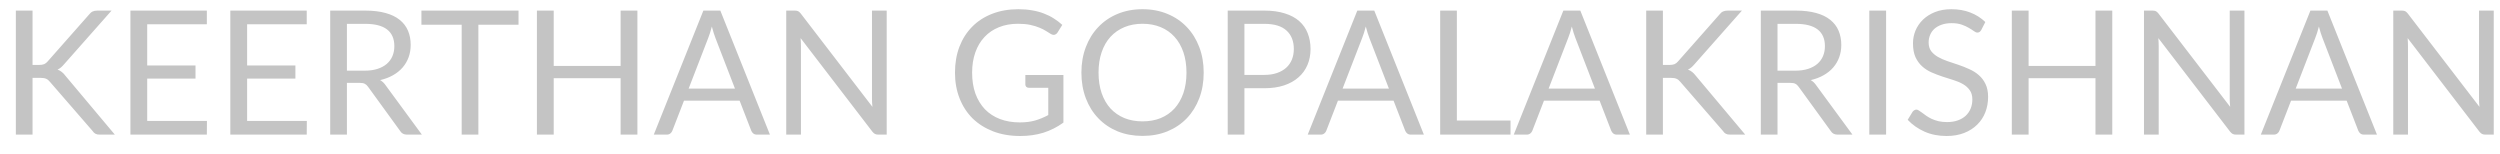
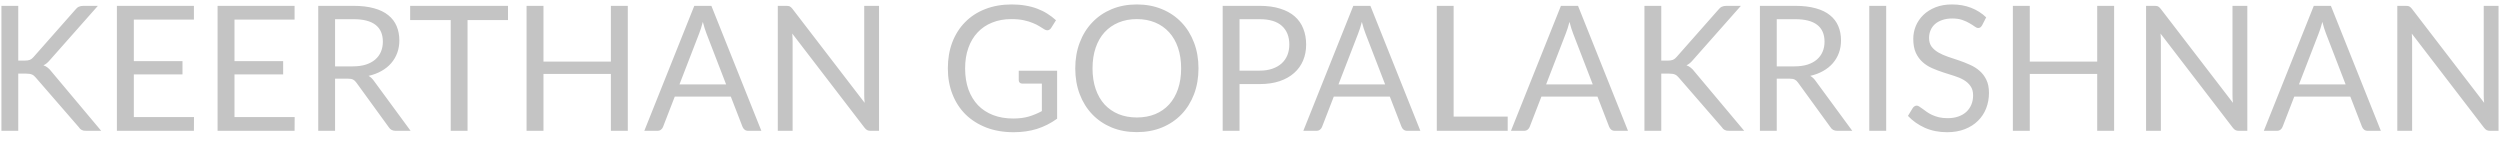
- <svg xmlns="http://www.w3.org/2000/svg" width="130" height="8" viewBox="0 0 130 8" fill="none">
-   <path d="M1.692 3.377H2.021C2.135 3.377 2.226 3.364 2.295 3.337C2.364 3.307 2.427 3.257 2.484 3.188L4.63 0.758C4.691 0.68 4.753 0.626 4.819 0.597C4.886 0.567 4.966 0.551 5.062 0.551H5.801L3.344 3.328C3.284 3.4 3.225 3.46 3.168 3.508C3.114 3.553 3.055 3.591 2.993 3.62C3.074 3.647 3.147 3.688 3.213 3.742C3.279 3.793 3.344 3.861 3.406 3.945L5.971 7H5.215C5.159 7 5.109 6.997 5.067 6.991C5.028 6.982 4.994 6.97 4.963 6.955C4.934 6.937 4.907 6.918 4.883 6.896C4.862 6.872 4.84 6.846 4.819 6.816L2.596 4.255C2.537 4.18 2.472 4.128 2.403 4.098C2.334 4.064 2.229 4.048 2.088 4.048H1.692V7H0.824V0.551H1.692V3.377ZM10.761 6.289L10.756 7H6.782V0.551H10.756V1.262H7.655V3.405H10.166V4.088H7.655V6.289H10.761ZM15.955 6.289L15.95 7H11.977V0.551H15.95V1.262H12.85V3.405H15.361V4.088H12.85V6.289H15.955ZM18.958 3.675C19.21 3.675 19.432 3.644 19.624 3.584C19.819 3.522 19.981 3.434 20.11 3.324C20.242 3.209 20.341 3.075 20.407 2.918C20.473 2.763 20.506 2.59 20.506 2.401C20.506 2.017 20.38 1.728 20.128 1.532C19.876 1.337 19.498 1.24 18.994 1.24H18.04V3.675H18.958ZM21.937 7H21.163C21.004 7 20.887 6.939 20.812 6.816L19.138 4.511C19.087 4.439 19.031 4.388 18.971 4.359C18.914 4.325 18.824 4.309 18.701 4.309H18.04V7H17.171V0.551H18.994C19.402 0.551 19.754 0.594 20.051 0.677C20.348 0.758 20.593 0.877 20.785 1.033C20.98 1.189 21.124 1.378 21.217 1.6C21.31 1.819 21.356 2.065 21.356 2.338C21.356 2.566 21.32 2.779 21.248 2.977C21.176 3.175 21.071 3.353 20.933 3.513C20.798 3.668 20.632 3.802 20.434 3.913C20.239 4.024 20.017 4.108 19.768 4.165C19.879 4.228 19.975 4.319 20.056 4.439L21.937 7ZM26.963 1.285H24.875V7H24.007V1.285H21.914V0.551H26.963V1.285ZM33.145 0.551V7H32.272V4.066H28.793V7H27.92V0.551H28.793V3.427H32.272V0.551H33.145ZM38.218 4.606L37.205 1.982C37.175 1.905 37.144 1.815 37.111 1.712C37.078 1.607 37.046 1.496 37.016 1.379C36.953 1.623 36.889 1.825 36.823 1.987L35.81 4.606H38.218ZM40.036 7H39.361C39.283 7 39.22 6.981 39.172 6.941C39.124 6.902 39.088 6.853 39.064 6.793L38.461 5.236H35.567L34.964 6.793C34.946 6.847 34.912 6.895 34.861 6.937C34.81 6.979 34.747 7 34.672 7H33.997L36.575 0.551H37.457L40.036 7ZM46.108 0.551V7H45.672C45.603 7 45.544 6.988 45.496 6.964C45.452 6.94 45.407 6.899 45.361 6.843L41.631 1.982C41.637 2.058 41.642 2.131 41.645 2.203C41.648 2.275 41.649 2.342 41.649 2.405V7H40.884V0.551H41.334C41.373 0.551 41.406 0.554 41.433 0.56C41.46 0.564 41.484 0.571 41.505 0.583C41.526 0.592 41.547 0.607 41.568 0.628C41.589 0.646 41.611 0.67 41.636 0.7L45.366 5.556C45.36 5.478 45.354 5.402 45.348 5.33C45.345 5.255 45.343 5.185 45.343 5.119V0.551H46.108ZM55.298 3.9V6.375C54.974 6.609 54.627 6.784 54.258 6.901C53.892 7.015 53.49 7.072 53.052 7.072C52.533 7.072 52.065 6.992 51.648 6.833C51.231 6.671 50.874 6.447 50.577 6.159C50.283 5.867 50.057 5.519 49.898 5.114C49.739 4.71 49.659 4.264 49.659 3.778C49.659 3.286 49.736 2.837 49.889 2.433C50.045 2.027 50.265 1.681 50.55 1.393C50.835 1.102 51.182 0.877 51.59 0.718C51.998 0.559 52.454 0.479 52.958 0.479C53.213 0.479 53.45 0.499 53.669 0.538C53.888 0.574 54.09 0.628 54.276 0.7C54.462 0.769 54.635 0.855 54.794 0.957C54.953 1.056 55.101 1.168 55.239 1.294L54.992 1.69C54.953 1.75 54.902 1.789 54.839 1.807C54.779 1.822 54.711 1.807 54.636 1.762C54.564 1.72 54.482 1.669 54.389 1.609C54.296 1.549 54.182 1.492 54.047 1.438C53.915 1.381 53.757 1.333 53.574 1.294C53.394 1.255 53.18 1.236 52.931 1.236C52.568 1.236 52.239 1.296 51.945 1.415C51.651 1.532 51.401 1.702 51.194 1.924C50.987 2.143 50.828 2.41 50.717 2.725C50.606 3.037 50.55 3.388 50.55 3.778C50.55 4.183 50.607 4.546 50.721 4.867C50.838 5.185 51.003 5.457 51.216 5.681C51.432 5.904 51.693 6.073 51.999 6.19C52.305 6.307 52.649 6.365 53.03 6.365C53.33 6.365 53.595 6.332 53.826 6.266C54.06 6.197 54.288 6.103 54.51 5.983V4.566H53.507C53.45 4.566 53.403 4.549 53.367 4.516C53.334 4.483 53.318 4.442 53.318 4.394V3.9H55.298ZM62.592 3.778C62.592 4.261 62.516 4.705 62.362 5.11C62.209 5.512 61.993 5.859 61.715 6.149C61.435 6.441 61.099 6.667 60.706 6.829C60.316 6.988 59.885 7.067 59.41 7.067C58.937 7.067 58.505 6.988 58.114 6.829C57.724 6.667 57.39 6.441 57.111 6.149C56.832 5.859 56.616 5.512 56.463 5.11C56.31 4.705 56.233 4.261 56.233 3.778C56.233 3.295 56.31 2.853 56.463 2.45C56.616 2.046 56.832 1.698 57.111 1.407C57.39 1.113 57.724 0.884 58.114 0.723C58.505 0.56 58.937 0.479 59.41 0.479C59.885 0.479 60.316 0.56 60.706 0.723C61.099 0.884 61.435 1.113 61.715 1.407C61.993 1.698 62.209 2.046 62.362 2.45C62.516 2.853 62.592 3.295 62.592 3.778ZM61.697 3.778C61.697 3.382 61.642 3.026 61.535 2.712C61.426 2.397 61.273 2.131 61.075 1.915C60.877 1.696 60.638 1.528 60.355 1.411C60.074 1.294 59.758 1.236 59.41 1.236C59.066 1.236 58.752 1.294 58.47 1.411C58.188 1.528 57.947 1.696 57.745 1.915C57.547 2.131 57.395 2.397 57.286 2.712C57.178 3.026 57.124 3.382 57.124 3.778C57.124 4.174 57.178 4.529 57.286 4.845C57.395 5.157 57.547 5.422 57.745 5.641C57.947 5.857 58.188 6.024 58.47 6.141C58.752 6.255 59.066 6.311 59.41 6.311C59.758 6.311 60.074 6.255 60.355 6.141C60.638 6.024 60.877 5.857 61.075 5.641C61.273 5.422 61.426 5.157 61.535 4.845C61.642 4.529 61.697 4.174 61.697 3.778ZM65.745 3.895C65.994 3.895 66.213 3.862 66.402 3.796C66.594 3.73 66.754 3.639 66.883 3.522C67.015 3.401 67.114 3.259 67.18 3.094C67.246 2.929 67.279 2.748 67.279 2.55C67.279 2.139 67.152 1.817 66.897 1.587C66.645 1.355 66.261 1.24 65.745 1.24H64.71V3.895H65.745ZM65.745 0.551C66.153 0.551 66.507 0.6 66.807 0.696C67.11 0.788 67.36 0.922 67.558 1.096C67.756 1.27 67.903 1.48 67.999 1.726C68.098 1.972 68.148 2.247 68.148 2.55C68.148 2.849 68.095 3.124 67.99 3.373C67.885 3.622 67.731 3.837 67.527 4.016C67.326 4.197 67.075 4.338 66.775 4.439C66.478 4.538 66.135 4.588 65.745 4.588H64.71V7H63.841V0.551H65.745ZM72.223 4.606L71.21 1.982C71.18 1.905 71.149 1.815 71.116 1.712C71.083 1.607 71.051 1.496 71.021 1.379C70.958 1.623 70.894 1.825 70.828 1.987L69.815 4.606H72.223ZM74.041 7H73.366C73.288 7 73.225 6.981 73.177 6.941C73.129 6.902 73.093 6.853 73.069 6.793L72.466 5.236H69.572L68.969 6.793C68.951 6.847 68.917 6.895 68.866 6.937C68.815 6.979 68.752 7 68.677 7H68.002L70.58 0.551H71.462L74.041 7ZM78.547 6.266V7H74.889V0.551H75.757V6.266H78.547ZM82.936 4.606L81.924 1.982C81.894 1.905 81.862 1.815 81.829 1.712C81.796 1.607 81.765 1.496 81.735 1.379C81.672 1.623 81.608 1.825 81.541 1.987L80.529 4.606H82.936ZM84.754 7H84.079C84.001 7 83.939 6.981 83.891 6.941C83.843 6.902 83.806 6.853 83.782 6.793L83.18 5.236H80.286L79.683 6.793C79.665 6.847 79.63 6.895 79.579 6.937C79.528 6.979 79.466 7 79.391 7H78.716L81.294 0.551H82.176L84.754 7ZM86.471 3.377H86.8C86.914 3.377 87.005 3.364 87.074 3.337C87.143 3.307 87.206 3.257 87.263 3.188L89.41 0.758C89.47 0.68 89.533 0.626 89.599 0.597C89.665 0.567 89.746 0.551 89.842 0.551H90.58L88.123 3.328C88.063 3.4 88.004 3.46 87.947 3.508C87.893 3.553 87.835 3.591 87.772 3.62C87.853 3.647 87.926 3.688 87.992 3.742C88.058 3.793 88.123 3.861 88.186 3.945L90.751 7H89.995C89.938 7 89.888 6.997 89.846 6.991C89.807 6.982 89.773 6.97 89.743 6.955C89.713 6.937 89.686 6.918 89.662 6.896C89.641 6.872 89.62 6.846 89.599 6.816L87.376 4.255C87.316 4.18 87.251 4.128 87.182 4.098C87.113 4.064 87.008 4.048 86.867 4.048H86.471V7H85.603V0.551H86.471V3.377ZM93.348 3.675C93.6 3.675 93.822 3.644 94.014 3.584C94.209 3.522 94.371 3.434 94.5 3.324C94.632 3.209 94.731 3.075 94.797 2.918C94.863 2.763 94.896 2.59 94.896 2.401C94.896 2.017 94.77 1.728 94.518 1.532C94.266 1.337 93.888 1.24 93.384 1.24H92.43V3.675H93.348ZM96.327 7H95.553C95.394 7 95.277 6.939 95.202 6.816L93.528 4.511C93.477 4.439 93.422 4.388 93.362 4.359C93.305 4.325 93.215 4.309 93.092 4.309H92.43V7H91.562V0.551H93.384C93.792 0.551 94.145 0.594 94.442 0.677C94.739 0.758 94.983 0.877 95.175 1.033C95.37 1.189 95.514 1.378 95.607 1.6C95.7 1.819 95.747 2.065 95.747 2.338C95.747 2.566 95.711 2.779 95.639 2.977C95.567 3.175 95.462 3.353 95.324 3.513C95.189 3.668 95.022 3.802 94.824 3.913C94.629 4.024 94.407 4.108 94.158 4.165C94.269 4.228 94.365 4.319 94.446 4.439L96.327 7ZM98.077 7H97.204V0.551H98.077V7ZM103.025 1.56C102.998 1.605 102.968 1.639 102.935 1.663C102.905 1.684 102.868 1.694 102.823 1.694C102.772 1.694 102.712 1.669 102.643 1.618C102.574 1.567 102.487 1.512 102.382 1.452C102.28 1.389 102.155 1.331 102.008 1.28C101.864 1.23 101.689 1.204 101.482 1.204C101.287 1.204 101.114 1.231 100.964 1.285C100.817 1.336 100.693 1.407 100.591 1.496C100.492 1.587 100.417 1.693 100.366 1.816C100.315 1.936 100.289 2.067 100.289 2.208C100.289 2.388 100.333 2.538 100.42 2.658C100.51 2.775 100.627 2.875 100.771 2.959C100.918 3.043 101.083 3.116 101.266 3.179C101.452 3.24 101.641 3.303 101.833 3.369C102.028 3.434 102.217 3.51 102.4 3.594C102.586 3.675 102.751 3.778 102.895 3.904C103.042 4.03 103.159 4.184 103.246 4.367C103.336 4.551 103.381 4.776 103.381 5.043C103.381 5.324 103.333 5.59 103.237 5.839C103.141 6.085 103 6.3 102.814 6.482C102.631 6.665 102.404 6.809 102.134 6.915C101.867 7.019 101.563 7.072 101.221 7.072C100.801 7.072 100.42 6.997 100.078 6.847C99.736 6.694 99.443 6.489 99.2 6.231L99.452 5.816C99.476 5.784 99.505 5.756 99.538 5.736C99.574 5.712 99.613 5.699 99.655 5.699C99.694 5.699 99.737 5.716 99.785 5.749C99.836 5.779 99.893 5.818 99.956 5.866C100.019 5.914 100.091 5.966 100.172 6.024C100.253 6.08 100.345 6.133 100.447 6.181C100.552 6.229 100.67 6.269 100.802 6.303C100.934 6.332 101.083 6.348 101.248 6.348C101.455 6.348 101.639 6.319 101.801 6.262C101.963 6.205 102.1 6.125 102.211 6.024C102.325 5.918 102.412 5.794 102.472 5.65C102.532 5.506 102.562 5.346 102.562 5.168C102.562 4.973 102.517 4.814 102.427 4.691C102.34 4.566 102.224 4.46 102.08 4.377C101.936 4.293 101.771 4.222 101.585 4.165C101.399 4.105 101.21 4.045 101.018 3.985C100.826 3.922 100.637 3.85 100.451 3.769C100.265 3.688 100.1 3.583 99.956 3.454C99.812 3.325 99.695 3.164 99.605 2.973C99.518 2.777 99.475 2.538 99.475 2.252C99.475 2.025 99.518 1.804 99.605 1.591C99.695 1.378 99.824 1.189 99.992 1.024C100.163 0.859 100.372 0.727 100.618 0.628C100.867 0.529 101.152 0.479 101.473 0.479C101.833 0.479 102.16 0.536 102.454 0.65C102.751 0.764 103.012 0.929 103.237 1.145L103.025 1.56ZM109.838 0.551V7H108.965V4.066H105.487V7H104.614V0.551H105.487V3.427H108.965V0.551H109.838ZM116.711 0.551V7H116.275C116.206 7 116.147 6.988 116.099 6.964C116.054 6.94 116.009 6.899 115.964 6.843L112.234 1.982C112.24 2.058 112.244 2.131 112.247 2.203C112.25 2.275 112.252 2.342 112.252 2.405V7H111.487V0.551H111.937C111.976 0.551 112.009 0.554 112.036 0.56C112.063 0.564 112.087 0.571 112.108 0.583C112.129 0.592 112.15 0.607 112.171 0.628C112.192 0.646 112.214 0.67 112.238 0.7L115.969 5.556C115.963 5.478 115.957 5.402 115.951 5.33C115.948 5.255 115.946 5.185 115.946 5.119V0.551H116.711ZM121.784 4.606L120.772 1.982C120.742 1.905 120.71 1.815 120.677 1.712C120.644 1.607 120.613 1.496 120.583 1.379C120.52 1.623 120.455 1.825 120.389 1.987L119.377 4.606H121.784ZM123.602 7H122.927C122.849 7 122.786 6.981 122.738 6.941C122.69 6.902 122.654 6.853 122.63 6.793L122.027 5.236H119.134L118.531 6.793C118.513 6.847 118.478 6.895 118.427 6.937C118.376 6.979 118.313 7 118.238 7H117.563L120.142 0.551H121.024L123.602 7ZM129.675 0.551V7H129.238C129.169 7 129.111 6.988 129.063 6.964C129.018 6.94 128.973 6.899 128.928 6.843L125.197 1.982C125.203 2.058 125.208 2.131 125.211 2.203C125.214 2.275 125.215 2.342 125.215 2.405V7H124.45V0.551H124.9C124.939 0.551 124.972 0.554 124.999 0.56C125.026 0.564 125.05 0.571 125.071 0.583C125.092 0.592 125.113 0.607 125.134 0.628C125.155 0.646 125.178 0.67 125.202 0.7L128.932 5.556C128.926 5.478 128.92 5.402 128.914 5.33C128.911 5.255 128.91 5.185 128.91 5.119V0.551H129.675Z" fill="#C4C4C4" />
+ <svg xmlns="http://www.w3.org/2000/svg" width="172" height="10" viewBox="0 0 172 10" fill="none">
+   <path d="M1.256 4.17H1.694C1.846 4.17 1.968 4.152 2.06 4.116C2.152 4.076 2.236 4.01 2.312 3.918L5.174 0.678C5.254 0.574 5.338 0.502 5.426 0.462C5.514 0.422 5.622 0.402 5.75 0.402H6.734L3.458 4.104C3.378 4.2 3.3 4.28 3.224 4.344C3.152 4.404 3.074 4.454 2.99 4.494C3.098 4.53 3.196 4.584 3.284 4.656C3.372 4.724 3.458 4.814 3.542 4.926L6.962 9H5.954C5.878 9 5.812 8.996 5.756 8.988C5.704 8.976 5.658 8.96 5.618 8.94C5.578 8.916 5.542 8.89 5.51 8.862C5.482 8.83 5.454 8.794 5.426 8.754L2.462 5.34C2.382 5.24 2.296 5.17 2.204 5.13C2.112 5.086 1.972 5.064 1.784 5.064H1.256V9H0.098V0.402H1.256V4.17ZM13.347 8.052L13.341 9H8.043V0.402H13.341V1.35H9.207V4.206H12.555V5.118H9.207V8.052H13.347ZM20.273 8.052L20.267 9H14.969V0.402H20.267V1.35H16.133V4.206H19.481V5.118H16.133V8.052H20.273ZM24.277 4.566C24.613 4.566 24.909 4.526 25.165 4.446C25.425 4.362 25.641 4.246 25.813 4.098C25.989 3.946 26.121 3.766 26.209 3.558C26.297 3.35 26.341 3.12 26.341 2.868C26.341 2.356 26.173 1.97 25.837 1.71C25.501 1.45 24.997 1.32 24.325 1.32H23.053V4.566H24.277ZM28.249 9H27.217C27.005 9 26.849 8.918 26.749 8.754L24.517 5.682C24.449 5.586 24.375 5.518 24.295 5.478C24.219 5.434 24.099 5.412 23.935 5.412H23.053V9H21.895V0.402H24.325C24.869 0.402 25.339 0.458 25.735 0.57C26.131 0.678 26.457 0.836 26.713 1.044C26.973 1.252 27.165 1.504 27.289 1.8C27.413 2.092 27.475 2.42 27.475 2.784C27.475 3.088 27.427 3.372 27.331 3.636C27.235 3.9 27.095 4.138 26.911 4.35C26.731 4.558 26.509 4.736 26.245 4.884C25.985 5.032 25.689 5.144 25.357 5.22C25.505 5.304 25.633 5.426 25.741 5.586L28.249 9ZM34.951 1.38H32.167V9H31.009V1.38H28.219V0.402H34.951V1.38ZM43.193 0.402V9H42.029V5.088H37.391V9H36.227V0.402H37.391V4.236H42.029V0.402H43.193ZM49.957 5.808L48.607 2.31C48.567 2.206 48.525 2.086 48.481 1.95C48.437 1.81 48.395 1.662 48.355 1.506C48.271 1.83 48.185 2.1 48.097 2.316L46.747 5.808H49.957ZM52.381 9H51.481C51.377 9 51.293 8.974 51.229 8.922C51.165 8.87 51.117 8.804 51.085 8.724L50.281 6.648H46.423L45.619 8.724C45.595 8.796 45.549 8.86 45.481 8.916C45.413 8.972 45.329 9 45.229 9H44.329L47.767 0.402H48.943L52.381 9ZM60.478 0.402V9H59.896C59.804 9 59.726 8.984 59.662 8.952C59.602 8.92 59.542 8.866 59.482 8.79L54.508 2.31C54.516 2.41 54.522 2.508 54.526 2.604C54.53 2.7 54.532 2.79 54.532 2.874V9H53.512V0.402H54.112C54.164 0.402 54.208 0.406 54.244 0.414C54.28 0.418 54.312 0.428 54.34 0.444C54.368 0.456 54.396 0.476 54.424 0.504C54.452 0.528 54.482 0.56 54.514 0.6L59.488 7.074C59.48 6.97 59.472 6.87 59.464 6.774C59.46 6.674 59.458 6.58 59.458 6.492V0.402H60.478ZM72.73 4.866V8.166C72.298 8.478 71.836 8.712 71.344 8.868C70.856 9.02 70.32 9.096 69.736 9.096C69.044 9.096 68.42 8.99 67.864 8.778C67.308 8.562 66.832 8.262 66.436 7.878C66.044 7.49 65.742 7.026 65.53 6.486C65.318 5.946 65.212 5.352 65.212 4.704C65.212 4.048 65.314 3.45 65.518 2.91C65.726 2.37 66.02 1.908 66.4 1.524C66.78 1.136 67.242 0.836 67.786 0.624C68.33 0.412 68.938 0.306 69.61 0.306C69.95 0.306 70.266 0.332 70.558 0.384C70.85 0.432 71.12 0.504 71.368 0.6C71.616 0.692 71.846 0.806 72.058 0.942C72.27 1.074 72.468 1.224 72.652 1.392L72.322 1.92C72.27 2 72.202 2.052 72.118 2.076C72.038 2.096 71.948 2.076 71.848 2.016C71.752 1.96 71.642 1.892 71.518 1.812C71.394 1.732 71.242 1.656 71.062 1.584C70.886 1.508 70.676 1.444 70.432 1.392C70.192 1.34 69.906 1.314 69.574 1.314C69.09 1.314 68.652 1.394 68.26 1.554C67.868 1.71 67.534 1.936 67.258 2.232C66.982 2.524 66.77 2.88 66.622 3.3C66.474 3.716 66.4 4.184 66.4 4.704C66.4 5.244 66.476 5.728 66.628 6.156C66.784 6.58 67.004 6.942 67.288 7.242C67.576 7.538 67.924 7.764 68.332 7.92C68.74 8.076 69.198 8.154 69.706 8.154C70.106 8.154 70.46 8.11 70.768 8.022C71.08 7.93 71.384 7.804 71.68 7.644V5.754H70.342C70.266 5.754 70.204 5.732 70.156 5.688C70.112 5.644 70.09 5.59 70.09 5.526V4.866H72.73ZM82.456 4.704C82.456 5.348 82.354 5.94 82.15 6.48C81.946 7.016 81.658 7.478 81.286 7.866C80.914 8.254 80.466 8.556 79.942 8.772C79.422 8.984 78.846 9.09 78.214 9.09C77.582 9.09 77.006 8.984 76.486 8.772C75.966 8.556 75.52 8.254 75.148 7.866C74.776 7.478 74.488 7.016 74.284 6.48C74.08 5.94 73.978 5.348 73.978 4.704C73.978 4.06 74.08 3.47 74.284 2.934C74.488 2.394 74.776 1.93 75.148 1.542C75.52 1.15 75.966 0.846 76.486 0.63C77.006 0.414 77.582 0.306 78.214 0.306C78.846 0.306 79.422 0.414 79.942 0.63C80.466 0.846 80.914 1.15 81.286 1.542C81.658 1.93 81.946 2.394 82.15 2.934C82.354 3.47 82.456 4.06 82.456 4.704ZM81.262 4.704C81.262 4.176 81.19 3.702 81.046 3.282C80.902 2.862 80.698 2.508 80.434 2.22C80.17 1.928 79.85 1.704 79.474 1.548C79.098 1.392 78.678 1.314 78.214 1.314C77.754 1.314 77.336 1.392 76.96 1.548C76.584 1.704 76.262 1.928 75.994 2.22C75.73 2.508 75.526 2.862 75.382 3.282C75.238 3.702 75.166 4.176 75.166 4.704C75.166 5.232 75.238 5.706 75.382 6.126C75.526 6.542 75.73 6.896 75.994 7.188C76.262 7.476 76.584 7.698 76.96 7.854C77.336 8.006 77.754 8.082 78.214 8.082C78.678 8.082 79.098 8.006 79.474 7.854C79.85 7.698 80.17 7.476 80.434 7.188C80.698 6.896 80.902 6.542 81.046 6.126C81.19 5.706 81.262 5.232 81.262 4.704ZM86.659 4.86C86.991 4.86 87.283 4.816 87.535 4.728C87.791 4.64 88.005 4.518 88.177 4.362C88.353 4.202 88.485 4.012 88.573 3.792C88.661 3.572 88.705 3.33 88.705 3.066C88.705 2.518 88.535 2.09 88.195 1.782C87.859 1.474 87.347 1.32 86.659 1.32H85.279V4.86H86.659ZM86.659 0.402C87.203 0.402 87.675 0.466 88.075 0.594C88.479 0.718 88.813 0.896 89.077 1.128C89.341 1.36 89.537 1.64 89.665 1.968C89.797 2.296 89.863 2.662 89.863 3.066C89.863 3.466 89.793 3.832 89.653 4.164C89.513 4.496 89.307 4.782 89.035 5.022C88.767 5.262 88.433 5.45 88.033 5.586C87.637 5.718 87.179 5.784 86.659 5.784H85.279V9H84.121V0.402H86.659ZM95.297 5.808L93.947 2.31C93.907 2.206 93.865 2.086 93.821 1.95C93.777 1.81 93.735 1.662 93.695 1.506C93.611 1.83 93.525 2.1 93.437 2.316L92.087 5.808H95.297ZM97.721 9H96.821C96.717 9 96.633 8.974 96.569 8.922C96.505 8.87 96.457 8.804 96.425 8.724L95.621 6.648H91.763L90.959 8.724C90.935 8.796 90.889 8.86 90.821 8.916C90.753 8.972 90.669 9 90.569 9H89.669L93.107 0.402H94.283L97.721 9ZM103.73 8.022V9H98.852V0.402H100.01V8.022H103.73ZM109.582 5.808L108.232 2.31C108.192 2.206 108.15 2.086 108.106 1.95C108.062 1.81 108.02 1.662 107.98 1.506C107.896 1.83 107.81 2.1 107.722 2.316L106.372 5.808H109.582ZM112.006 9H111.106C111.002 9 110.918 8.974 110.854 8.922C110.79 8.87 110.742 8.804 110.71 8.724L109.906 6.648H106.048L105.244 8.724C105.22 8.796 105.174 8.86 105.106 8.916C105.038 8.972 104.954 9 104.854 9H103.954L107.392 0.402H108.568L112.006 9ZM114.295 4.17H114.733C114.885 4.17 115.007 4.152 115.099 4.116C115.191 4.076 115.275 4.01 115.351 3.918L118.213 0.678C118.293 0.574 118.377 0.502 118.465 0.462C118.553 0.422 118.661 0.402 118.789 0.402H119.773L116.497 4.104C116.417 4.2 116.339 4.28 116.263 4.344C116.191 4.404 116.113 4.454 116.029 4.494C116.137 4.53 116.235 4.584 116.323 4.656C116.411 4.724 116.497 4.814 116.581 4.926L120.001 9H118.993C118.917 9 118.851 8.996 118.795 8.988C118.743 8.976 118.697 8.96 118.657 8.94C118.617 8.916 118.581 8.89 118.549 8.862C118.521 8.83 118.493 8.794 118.465 8.754L115.501 5.34C115.421 5.24 115.335 5.17 115.243 5.13C115.151 5.086 115.011 5.064 114.823 5.064H114.295V9H113.137V0.402H114.295V4.17ZM123.464 4.566C123.8 4.566 124.096 4.526 124.352 4.446C124.612 4.362 124.828 4.246 125 4.098C125.176 3.946 125.308 3.766 125.396 3.558C125.484 3.35 125.528 3.12 125.528 2.868C125.528 2.356 125.36 1.97 125.024 1.71C124.688 1.45 124.184 1.32 123.512 1.32H122.24V4.566H123.464ZM127.436 9H126.404C126.192 9 126.036 8.918 125.936 8.754L123.704 5.682C123.636 5.586 123.562 5.518 123.482 5.478C123.406 5.434 123.286 5.412 123.122 5.412H122.24V9H121.082V0.402H123.512C124.056 0.402 124.526 0.458 124.922 0.57C125.318 0.678 125.644 0.836 125.9 1.044C126.16 1.252 126.352 1.504 126.476 1.8C126.6 2.092 126.662 2.42 126.662 2.784C126.662 3.088 126.614 3.372 126.518 3.636C126.422 3.9 126.282 4.138 126.098 4.35C125.918 4.558 125.696 4.736 125.432 4.884C125.172 5.032 124.876 5.144 124.544 5.22C124.692 5.304 124.82 5.426 124.928 5.586L127.436 9ZM129.77 9H128.606V0.402H129.77V9ZM136.367 1.746C136.331 1.806 136.291 1.852 136.247 1.884C136.207 1.912 136.157 1.926 136.097 1.926C136.029 1.926 135.949 1.892 135.857 1.824C135.765 1.756 135.649 1.682 135.509 1.602C135.373 1.518 135.207 1.442 135.011 1.374C134.819 1.306 134.585 1.272 134.309 1.272C134.049 1.272 133.819 1.308 133.619 1.38C133.423 1.448 133.257 1.542 133.121 1.662C132.989 1.782 132.889 1.924 132.821 2.088C132.753 2.248 132.719 2.422 132.719 2.61C132.719 2.85 132.777 3.05 132.893 3.21C133.013 3.366 133.169 3.5 133.361 3.612C133.557 3.724 133.777 3.822 134.021 3.906C134.269 3.986 134.521 4.07 134.777 4.158C135.037 4.246 135.289 4.346 135.533 4.458C135.781 4.566 136.001 4.704 136.193 4.872C136.389 5.04 136.545 5.246 136.661 5.49C136.781 5.734 136.841 6.034 136.841 6.39C136.841 6.766 136.777 7.12 136.649 7.452C136.521 7.78 136.333 8.066 136.085 8.31C135.841 8.554 135.539 8.746 135.179 8.886C134.823 9.026 134.417 9.096 133.961 9.096C133.401 9.096 132.893 8.996 132.437 8.796C131.981 8.592 131.591 8.318 131.267 7.974L131.603 7.422C131.635 7.378 131.673 7.342 131.717 7.314C131.765 7.282 131.817 7.266 131.873 7.266C131.925 7.266 131.983 7.288 132.047 7.332C132.115 7.372 132.191 7.424 132.275 7.488C132.359 7.552 132.455 7.622 132.563 7.698C132.671 7.774 132.793 7.844 132.929 7.908C133.069 7.972 133.227 8.026 133.403 8.07C133.579 8.11 133.777 8.13 133.997 8.13C134.273 8.13 134.519 8.092 134.735 8.016C134.951 7.94 135.133 7.834 135.281 7.698C135.433 7.558 135.549 7.392 135.629 7.2C135.709 7.008 135.749 6.794 135.749 6.558C135.749 6.298 135.689 6.086 135.569 5.922C135.453 5.754 135.299 5.614 135.107 5.502C134.915 5.39 134.695 5.296 134.447 5.22C134.199 5.14 133.947 5.06 133.691 4.98C133.435 4.896 133.183 4.8 132.935 4.692C132.687 4.584 132.467 4.444 132.275 4.272C132.083 4.1 131.927 3.886 131.807 3.63C131.691 3.37 131.633 3.05 131.633 2.67C131.633 2.366 131.691 2.072 131.807 1.788C131.927 1.504 132.099 1.252 132.323 1.032C132.551 0.812 132.829 0.636 133.157 0.504C133.489 0.372 133.869 0.306 134.297 0.306C134.777 0.306 135.213 0.382 135.605 0.534C136.001 0.686 136.349 0.906 136.649 1.194L136.367 1.746ZM145.451 0.402V9H144.287V5.088H139.649V9H138.485V0.402H139.649V4.236H144.287V0.402H145.451ZM154.615 0.402V9H154.033C153.941 9 153.863 8.984 153.799 8.952C153.739 8.92 153.679 8.866 153.619 8.79L148.645 2.31C148.653 2.41 148.659 2.508 148.663 2.604C148.667 2.7 148.669 2.79 148.669 2.874V9H147.649V0.402H148.249C148.301 0.402 148.345 0.406 148.381 0.414C148.417 0.418 148.449 0.428 148.477 0.444C148.505 0.456 148.533 0.476 148.561 0.504C148.589 0.528 148.619 0.56 148.651 0.6L153.625 7.074C153.617 6.97 153.609 6.87 153.601 6.774C153.597 6.674 153.595 6.58 153.595 6.492V0.402H154.615ZM161.379 5.808L160.029 2.31C159.989 2.206 159.947 2.086 159.903 1.95C159.859 1.81 159.817 1.662 159.777 1.506C159.693 1.83 159.607 2.1 159.519 2.316L158.169 5.808H161.379ZM163.803 9H162.903C162.799 9 162.715 8.974 162.651 8.922C162.587 8.87 162.539 8.804 162.507 8.724L161.703 6.648H157.845L157.041 8.724C157.017 8.796 156.971 8.86 156.903 8.916C156.835 8.972 156.751 9 156.651 9H155.751L159.189 0.402H160.365L163.803 9ZM171.9 0.402V9H171.318C171.226 9 171.148 8.984 171.084 8.952C171.024 8.92 170.964 8.866 170.904 8.79L165.93 2.31C165.938 2.41 165.944 2.508 165.948 2.604C165.952 2.7 165.954 2.79 165.954 2.874V9H164.934V0.402H165.534C165.586 0.402 165.63 0.406 165.666 0.414C165.702 0.418 165.734 0.428 165.762 0.444C165.79 0.456 165.818 0.476 165.846 0.504C165.874 0.528 165.904 0.56 165.936 0.6L170.91 7.074C170.902 6.97 170.894 6.87 170.886 6.774C170.882 6.674 170.88 6.58 170.88 6.492V0.402H171.9Z" fill="#C4C4C4" />
</svg>
